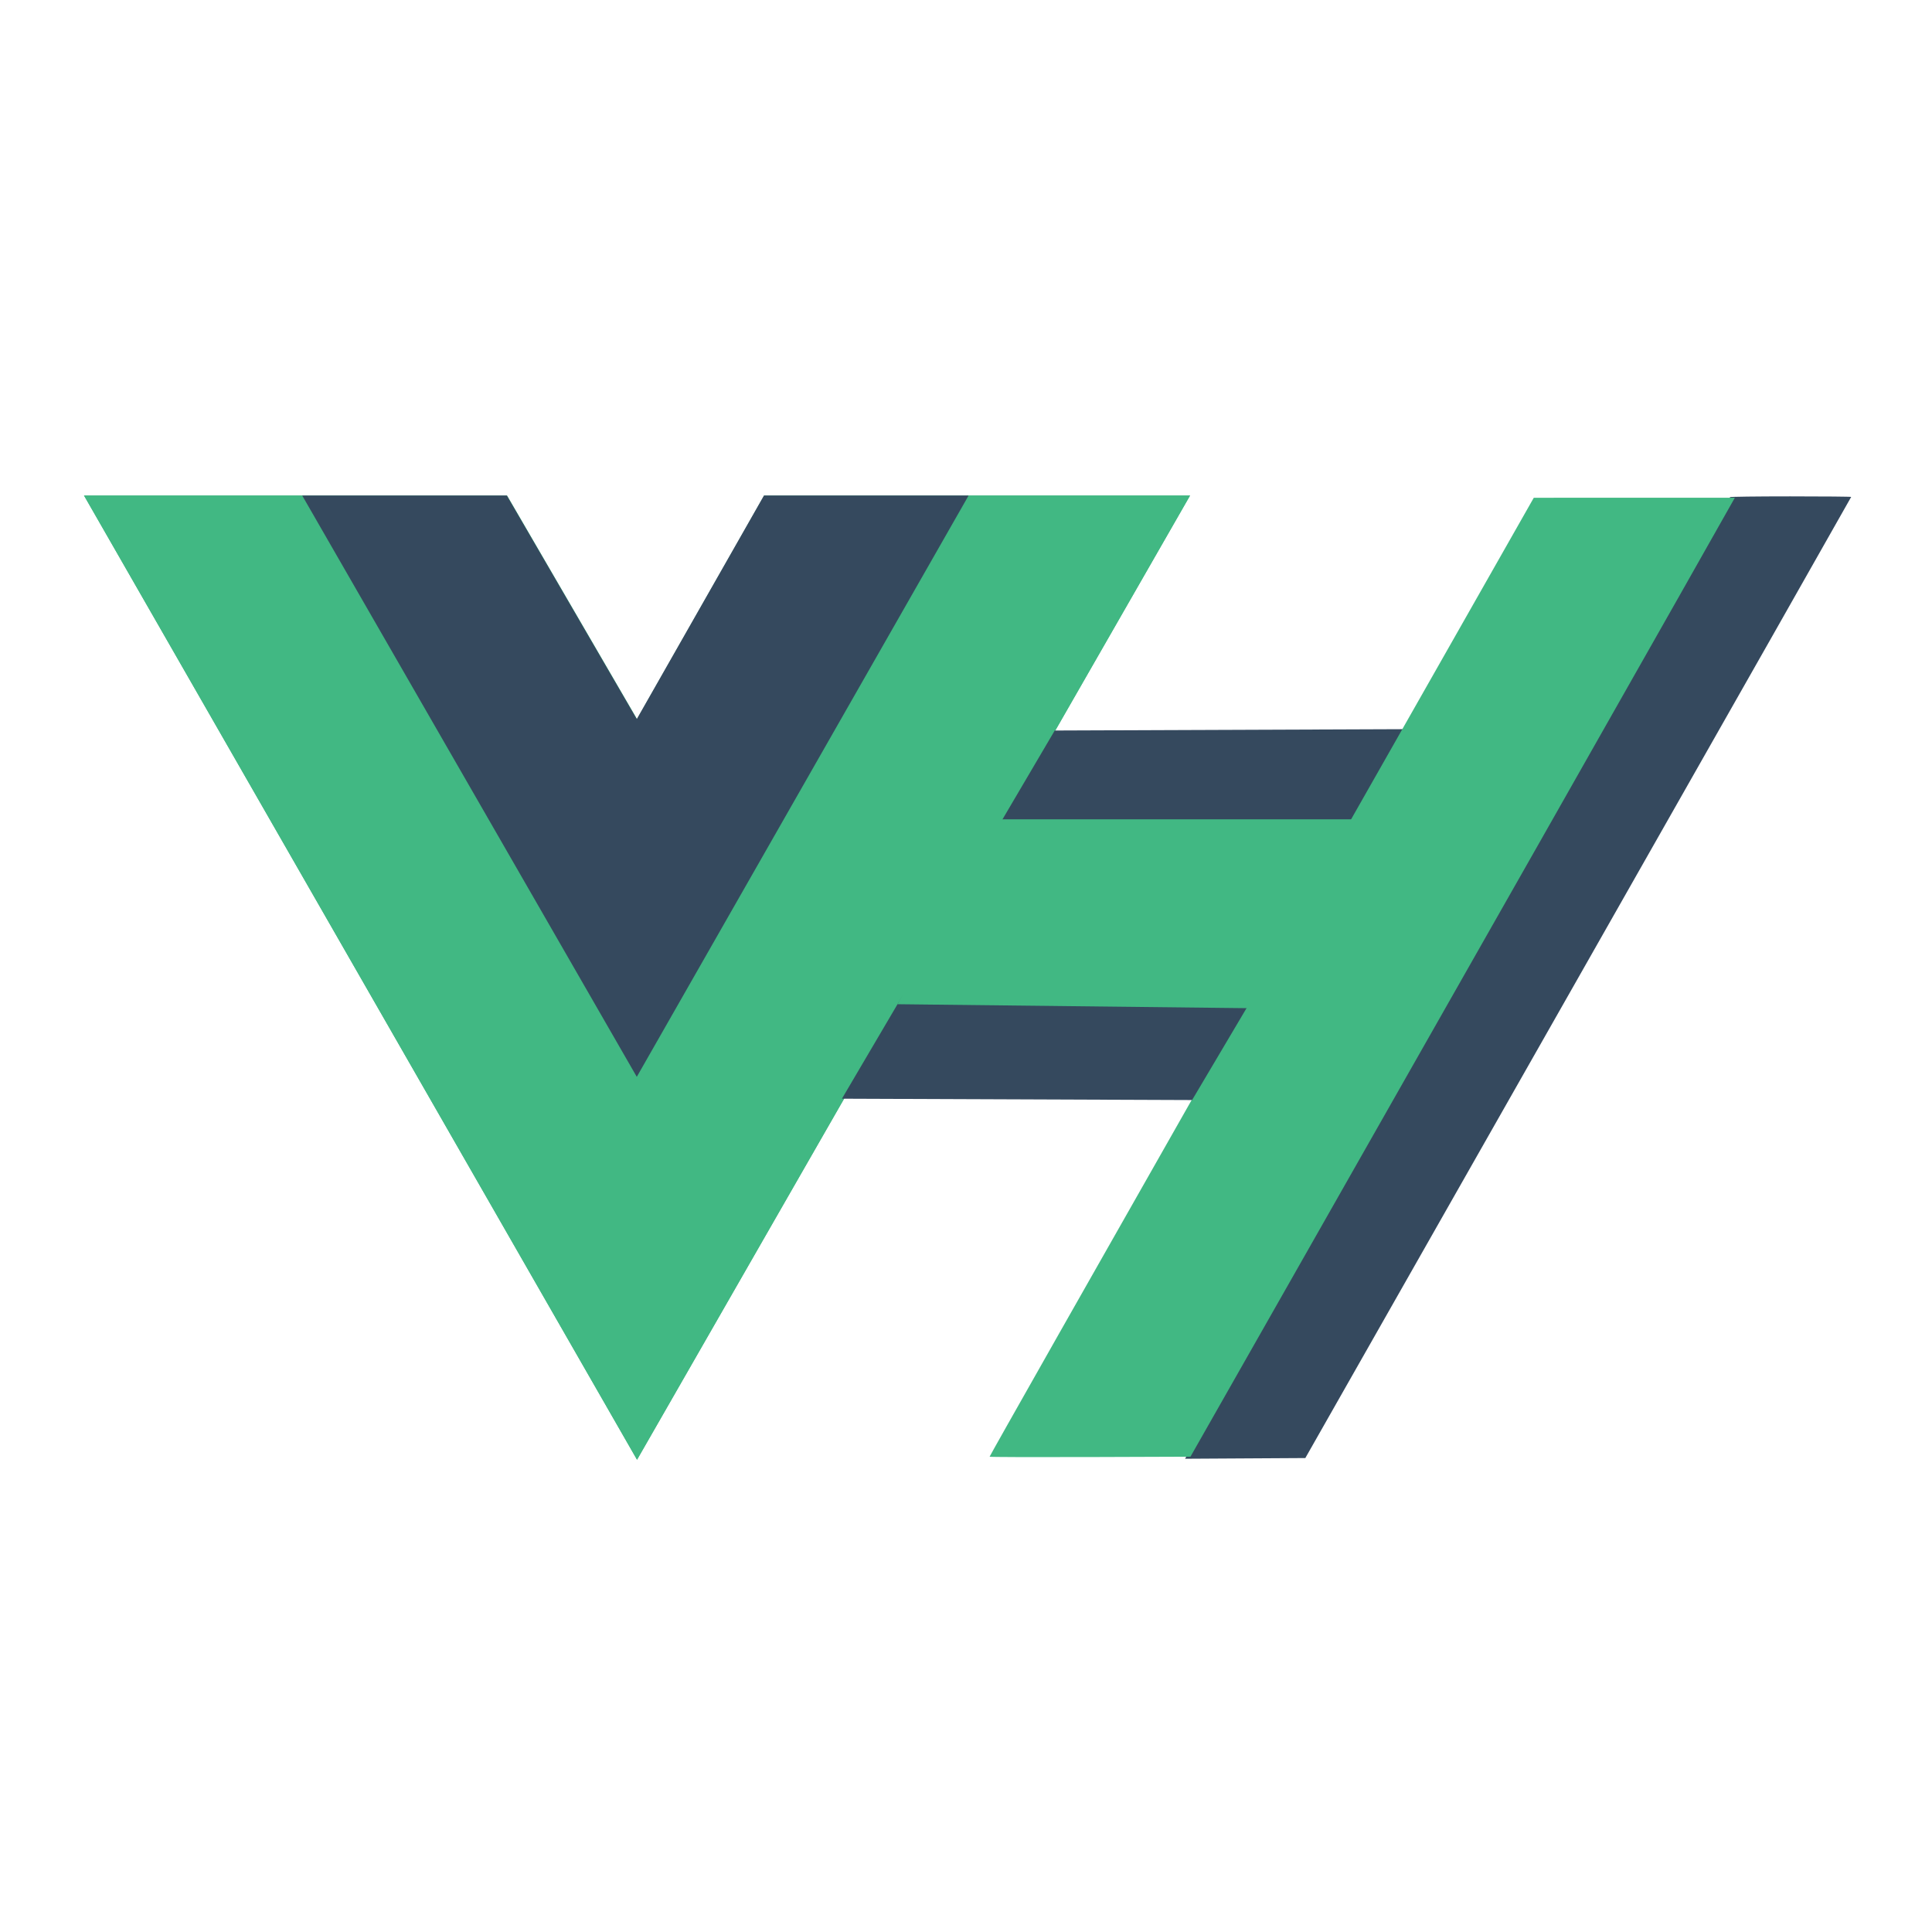
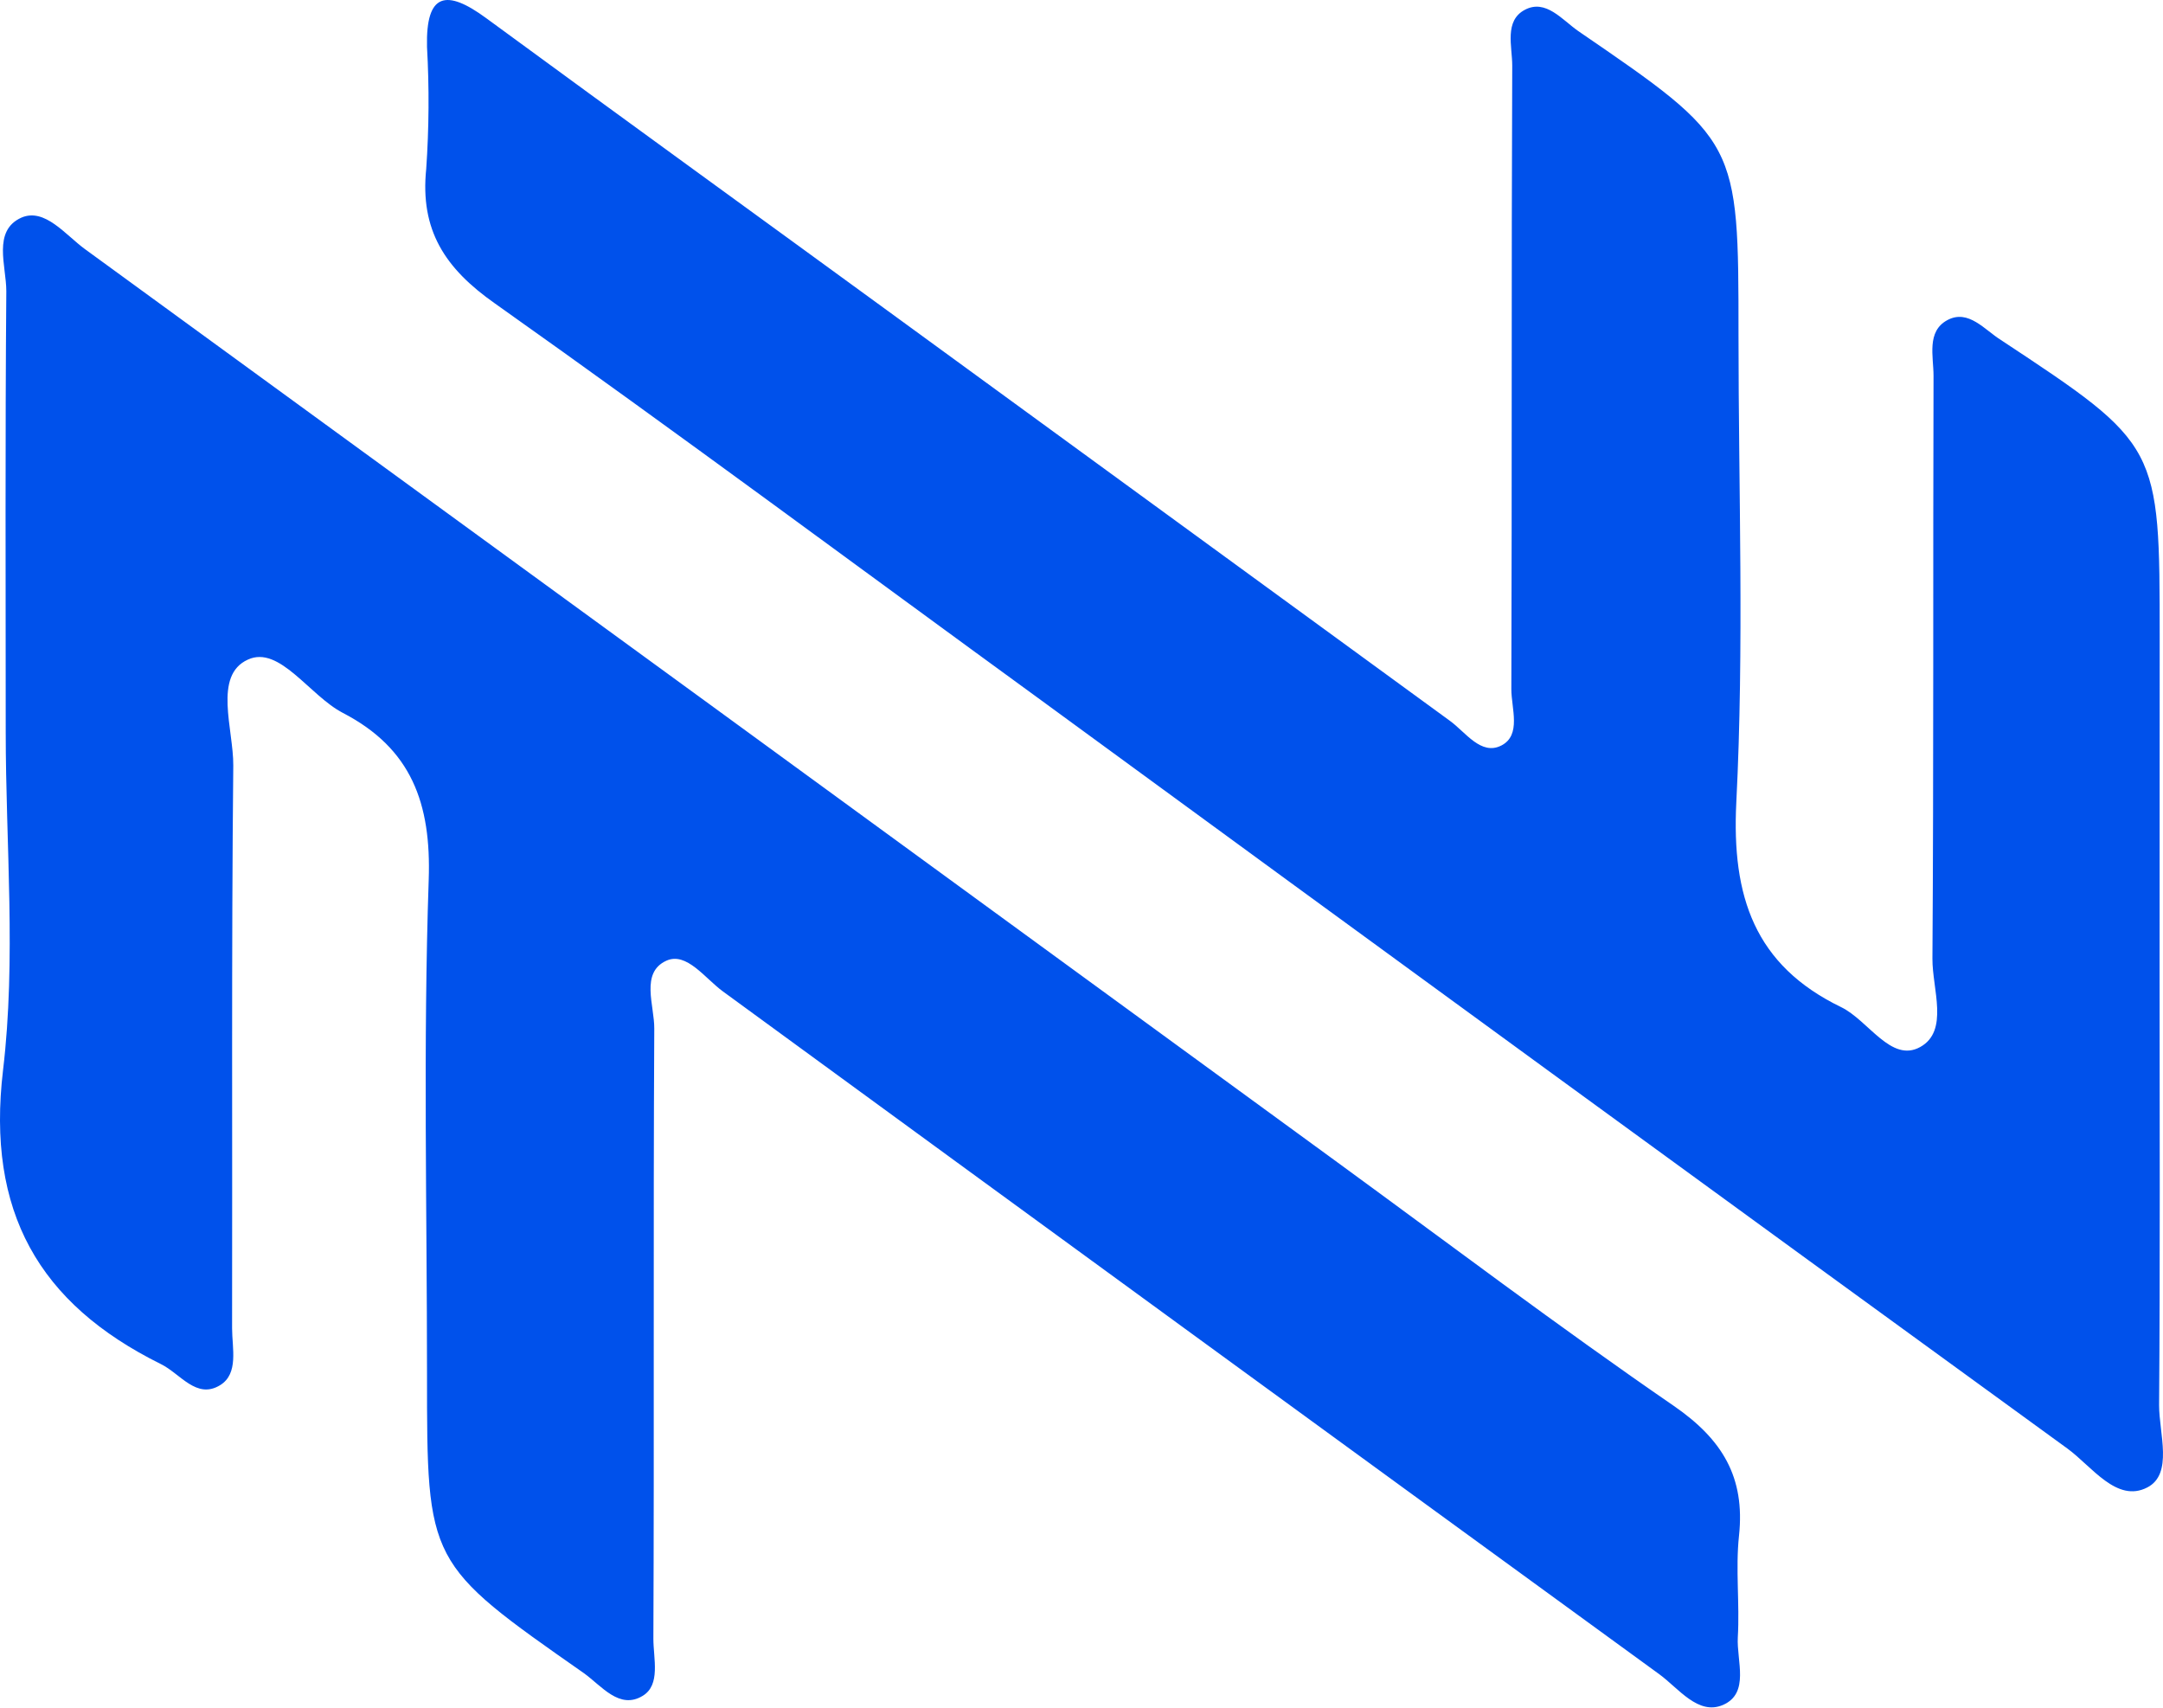
- <svg xmlns="http://www.w3.org/2000/svg" width="1200" height="1200" class="icon" viewBox="0 0 3280.944 2800">
-   <path fill="#41b883" d="M1645.332 601.004h375.675L1081.82 2238.478 142.636 601.004h718.477l220.708 379.704 216.013-379.704z" />
-   <path fill="#41b883" d="M142.636 601.004l939.185 1637.474 939.186-1637.474h-375.675l-563.51 982.484-568.208-982.484z" />
-   <path fill="#35495e" d="M513.188 601.004l568.207 987.23 563.511-987.23h-347.498l-216.013 379.704-220.708-379.704zM1607.792 1311.83l594.678 2.293 187.353-316.325-598.662 2.292zM2198.506 1909.57C2867.436 732.7 2939.502 605.426 2937.874 603.78c-.715-.723 45.303-1.314 102.262-1.314s103.562.428 103.562.951c0 .523-208.57 367.978-463.491 816.567L2216.715 2235.6l-102.1.596-102.102.596z" />
-   <path fill="#41b883" d="M1680.563 2233.328c0-1.34 168.208-298.145 440.375-777.048a4135645.775 4135645.775 0 00337.619-594.19l146.13-257.25 170.746-.04 170.747-.04-5.536 9.741c-3.044 5.358-43.727 77.302-90.407 159.875-85.356 150.992-337.562 595.163-656.602 1156.373l-172 302.559-170.536.588c-93.795.322-170.536.069-170.536-.567z" />
-   <path fill="#35495e" d="M1429.783 1625.351l594.679 2.292 187.353-316.324-598.662 2.292z" />
-   <path fill="#41b883" d="M1524.207 1464.903l608.285 6.877 173.746-320.909h-619.072z" />
+ <svg xmlns="http://www.w3.org/2000/svg" viewBox="-0.003 0.001 216.714 171.055">
+   <g>
+     <g fill="#0051eb">
+       <path d="M.57 73.31c0-14.72-.06-29.43.06-44.14 0-2.53-1.41-6.06 1.52-7.37 2.34-1 4.41 1.74 6.36 3.16q62.58 45.57 125.1 91.21c11.34 8.27 22.54 16.74 34.1 24.69 4.84 3.34 7.15 7.13 6.52 13-.36 3.36.08 6.79-.12 10.18-.13 2.34 1.22 5.59-1.48 6.77-2.49 1.08-4.45-1.66-6.38-3.07q-46.93-34.15-93.82-68.41c-1.78-1.29-3.64-4-5.67-3.08-2.63 1.2-1.19 4.48-1.21 6.81-.11 20.37 0 40.75-.09 61.12 0 2 .75 4.62-1.07 5.72-2.33 1.42-4.12-1-5.89-2.27-15.73-11-15.72-11-15.72-29.92 0-16.52-.39-33.06.17-49.57.26-7.65-1.73-13.15-8.59-16.71-3.36-1.74-6.36-6.8-9.52-5.35-3.51 1.58-1.44 7-1.47 10.62-.19 18.79-.08 37.58-.12 56.37 0 2 .68 4.54-1.19 5.7-2.38 1.47-4-1.16-5.95-2.11C3.86 130.59-1.37 121.37.3 107.23c1.33-11.16.27-22.6.27-33.92zM216.37 98c0 14.26.06 28.52-.05 42.78 0 2.84 1.43 6.89-1.18 8.24-3.06 1.59-5.57-2.12-8-3.89Q155.48 107.6 104 69.93C85.85 56.72 67.87 43.35 49.58 30.4c-5-3.51-7.51-7.34-6.88-13.48a97.66 97.66 0 0 0 .08-12.22c-.13-5.44 1.94-5.81 5.93-2.88C62.59 12 76.52 22.08 90.42 32.22q27.42 20 54.85 40c1.57 1.14 3.12 3.51 5.15 2.47s1-3.72 1-5.64c.07-20.83 0-41.66.09-62.48 0-1.93-.82-4.49 1.27-5.59s3.72 1 5.34 2.13c16.06 11 16.06 11 16.06 30.43 0 15.62.57 31.27-.22 46.85-.47 9.43 1.83 16.31 10.5 20.51 2.74 1.33 5 5.61 7.92 4s1.21-5.82 1.23-8.85c.13-19.47.05-38.94.11-58.4 0-1.94-.72-4.45 1.39-5.58s3.75 1 5.37 2c15.91 10.51 15.9 10.53 15.9 29.87z" />
+     </g>
+   </g>
</svg>
